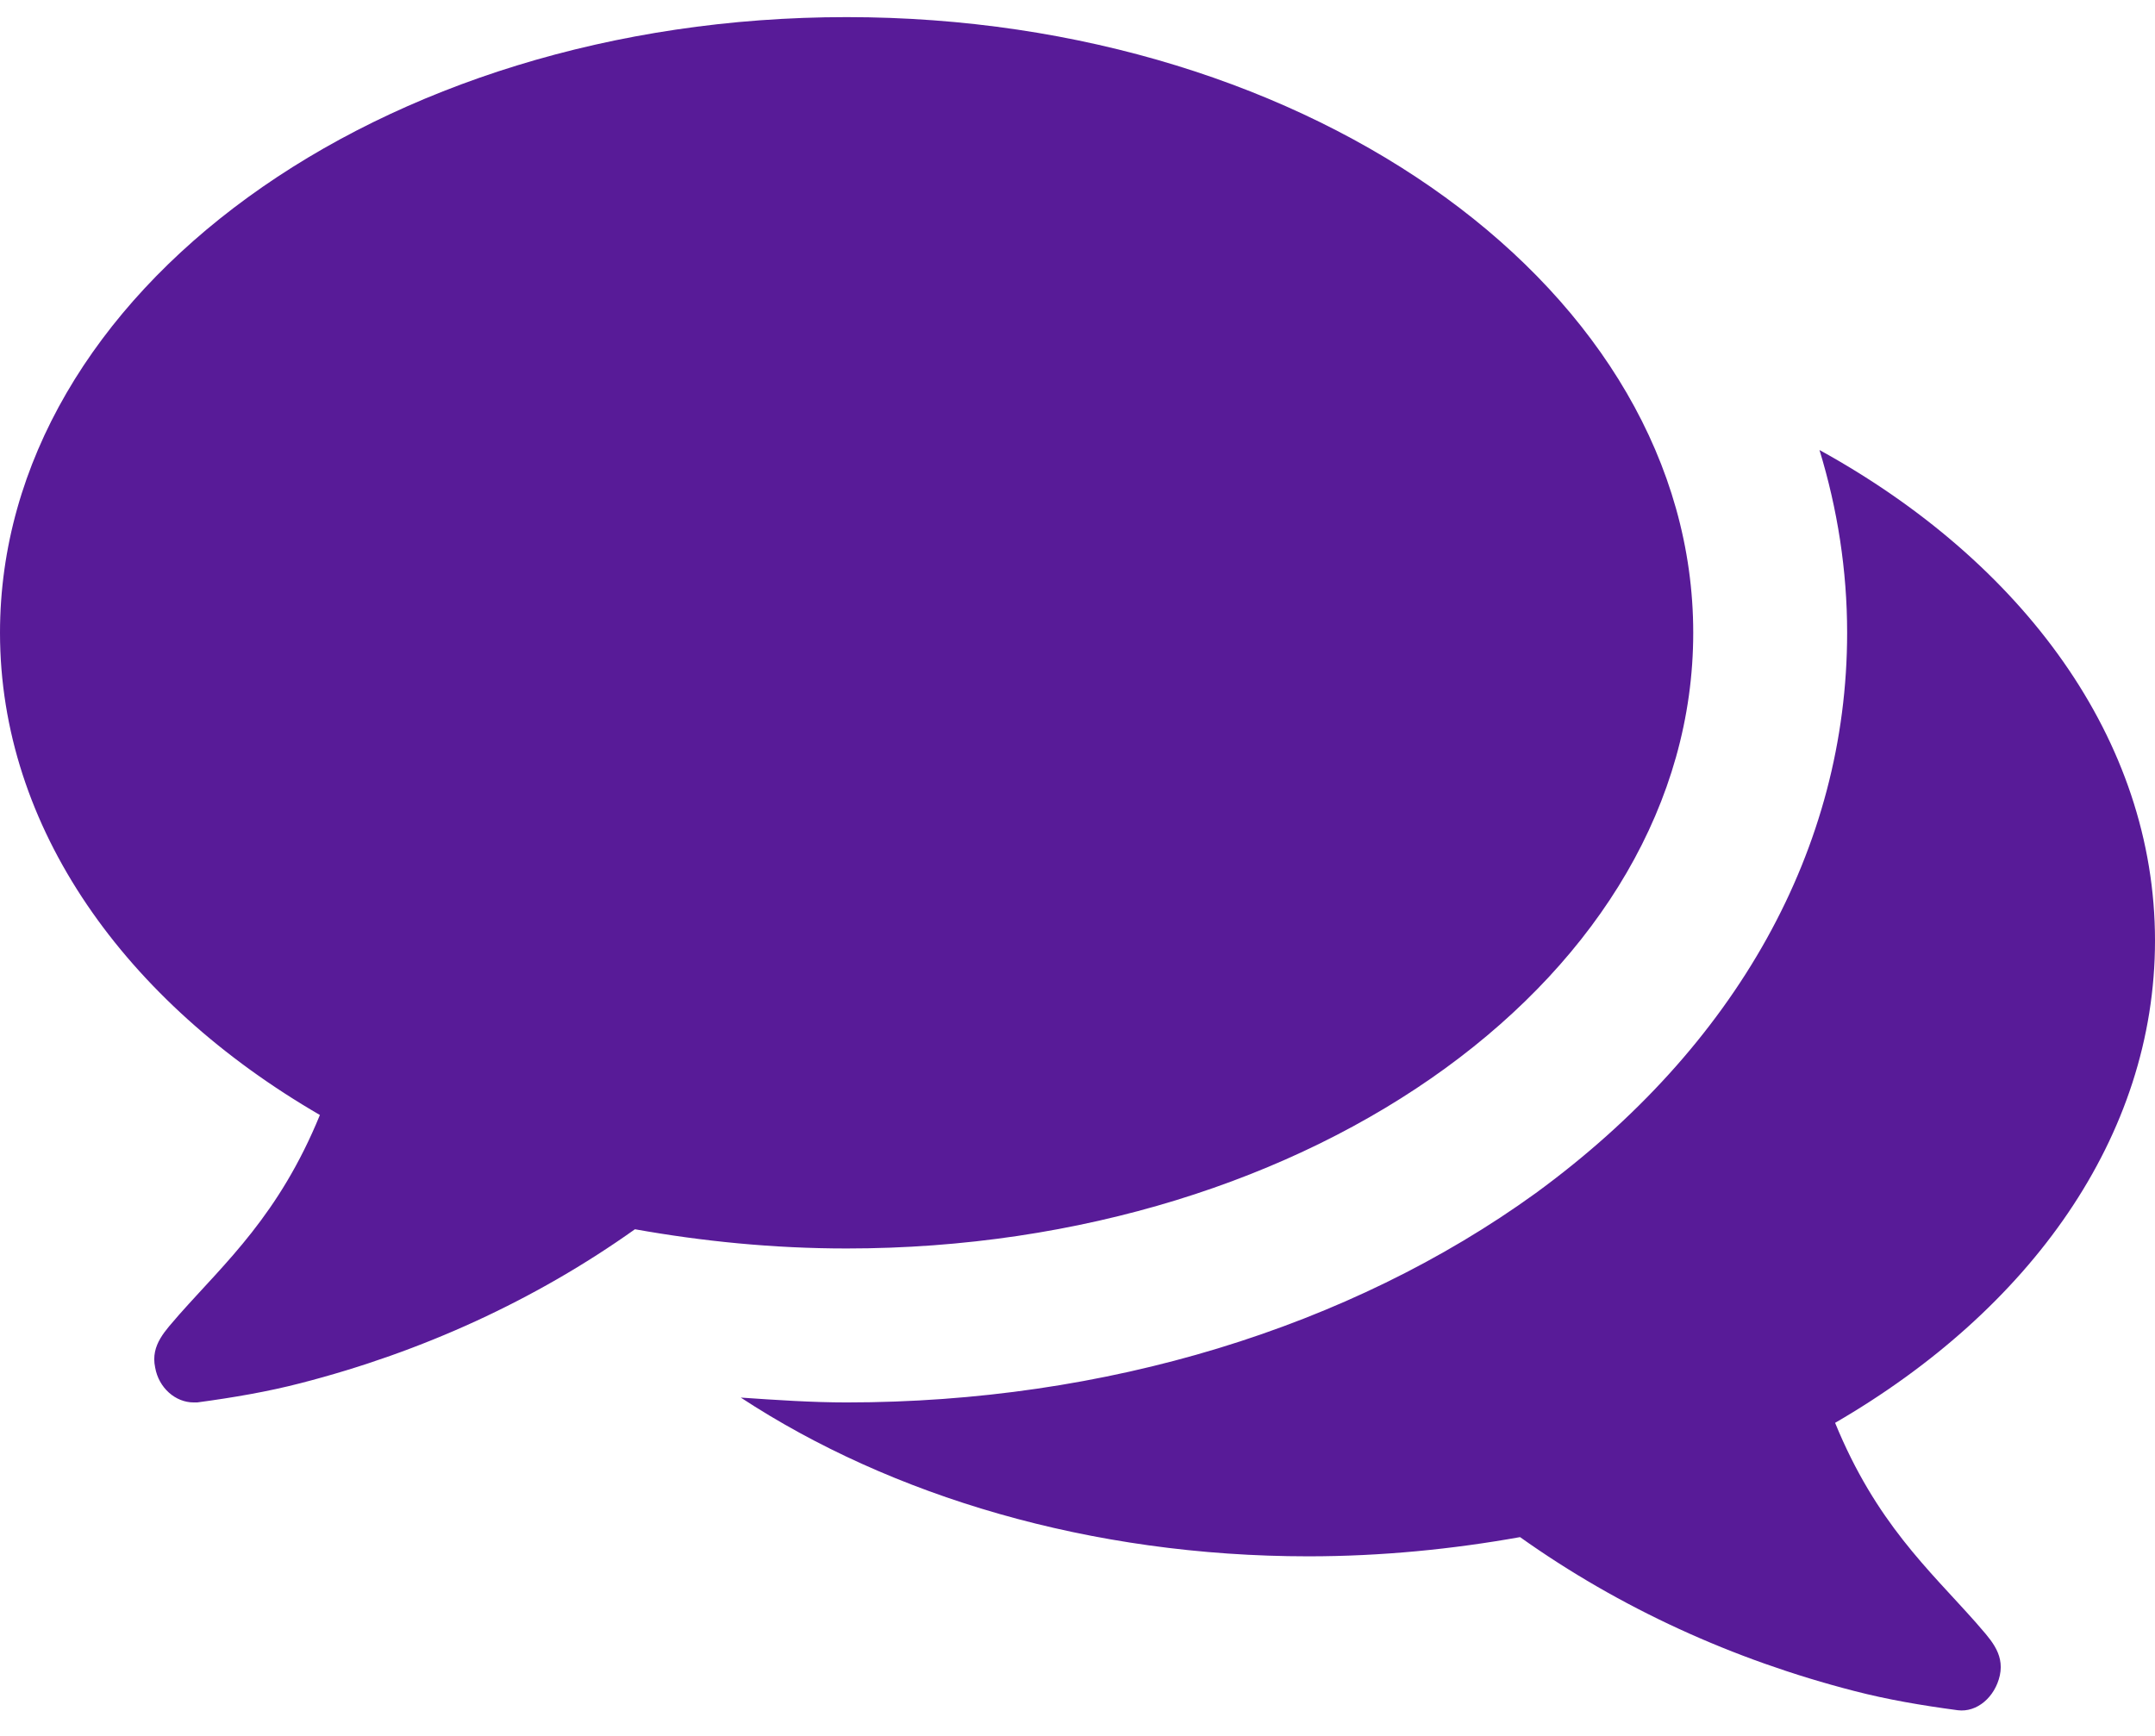
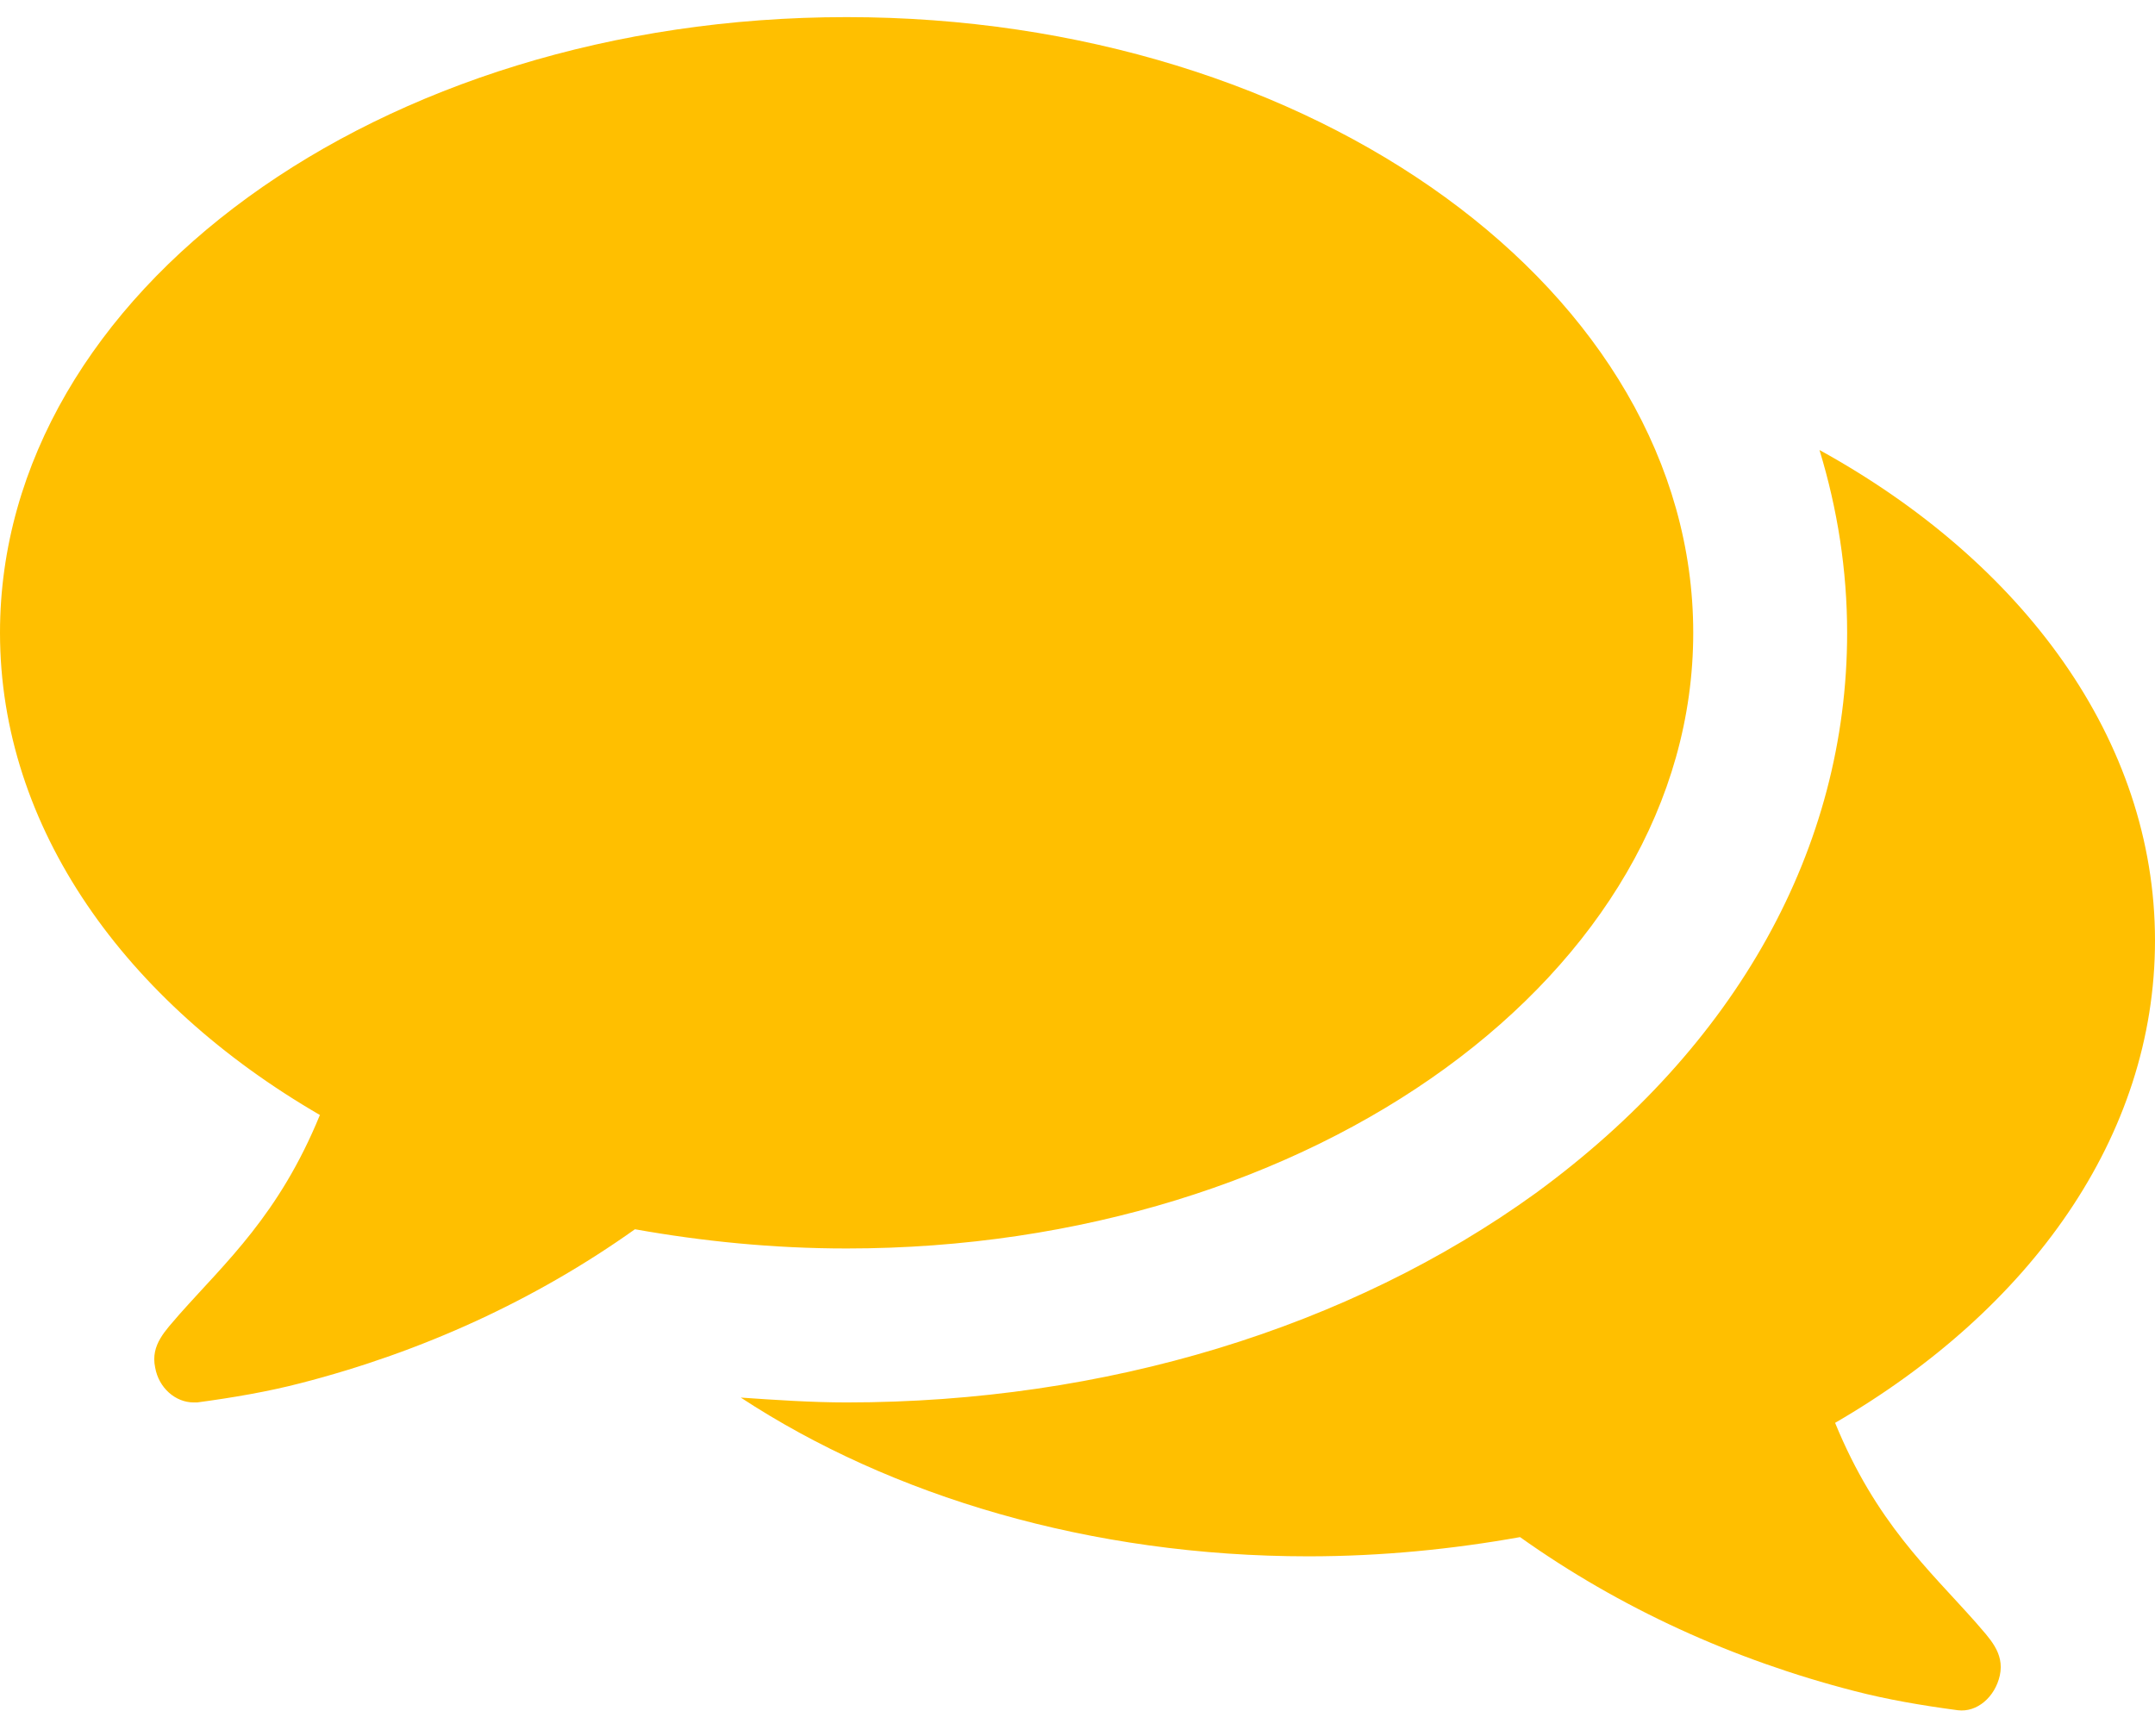
<svg xmlns="http://www.w3.org/2000/svg" width="36" height="29" viewBox="0 0 36 29" fill="none">
-   <path d="M28.286 10.571C28.286 4.886 21.958 0.286 14.143 0.286C6.328 0.286 0 4.886 0 10.571C0 13.826 2.089 16.739 5.344 18.627C4.661 20.295 3.777 21.078 2.993 21.962C2.772 22.223 2.511 22.464 2.592 22.846C2.652 23.188 2.933 23.429 3.234 23.429C3.254 23.429 3.275 23.429 3.295 23.429C3.897 23.348 4.48 23.248 5.022 23.107C7.051 22.585 8.94 21.721 10.607 20.536C11.732 20.737 12.917 20.857 14.143 20.857C21.958 20.857 28.286 16.257 28.286 10.571ZM36 15.714C36 12.359 33.79 9.386 30.395 7.518C30.696 8.502 30.857 9.527 30.857 10.571C30.857 14.167 29.009 17.482 25.654 19.933C22.54 22.183 18.462 23.429 14.143 23.429C13.56 23.429 12.958 23.388 12.375 23.348C14.886 24.995 18.221 26 21.857 26C23.083 26 24.268 25.88 25.393 25.679C27.06 26.864 28.949 27.728 30.978 28.25C31.52 28.391 32.103 28.491 32.705 28.571C33.027 28.612 33.328 28.35 33.408 27.989C33.489 27.607 33.228 27.366 33.007 27.105C32.223 26.221 31.339 25.438 30.656 23.77C33.911 21.882 36 18.989 36 15.714Z" fill="#581B98" />
+   <path d="M28.286 10.571C28.286 4.886 21.958 0.286 14.143 0.286C6.328 0.286 0 4.886 0 10.571C0 13.826 2.089 16.739 5.344 18.627C4.661 20.295 3.777 21.078 2.993 21.962C2.772 22.223 2.511 22.464 2.592 22.846C2.652 23.188 2.933 23.429 3.234 23.429C3.254 23.429 3.275 23.429 3.295 23.429C3.897 23.348 4.48 23.248 5.022 23.107C7.051 22.585 8.94 21.721 10.607 20.536C11.732 20.737 12.917 20.857 14.143 20.857C21.958 20.857 28.286 16.257 28.286 10.571ZM36 15.714C36 12.359 33.79 9.386 30.395 7.518C30.696 8.502 30.857 9.527 30.857 10.571C30.857 14.167 29.009 17.482 25.654 19.933C22.54 22.183 18.462 23.429 14.143 23.429C13.56 23.429 12.958 23.388 12.375 23.348C14.886 24.995 18.221 26 21.857 26C23.083 26 24.268 25.88 25.393 25.679C27.06 26.864 28.949 27.728 30.978 28.25C31.52 28.391 32.103 28.491 32.705 28.571C33.027 28.612 33.328 28.35 33.408 27.989C33.489 27.607 33.228 27.366 33.007 27.105C32.223 26.221 31.339 25.438 30.656 23.77C33.911 21.882 36 18.989 36 15.714Z" fill="#ffbf00" />
</svg>
